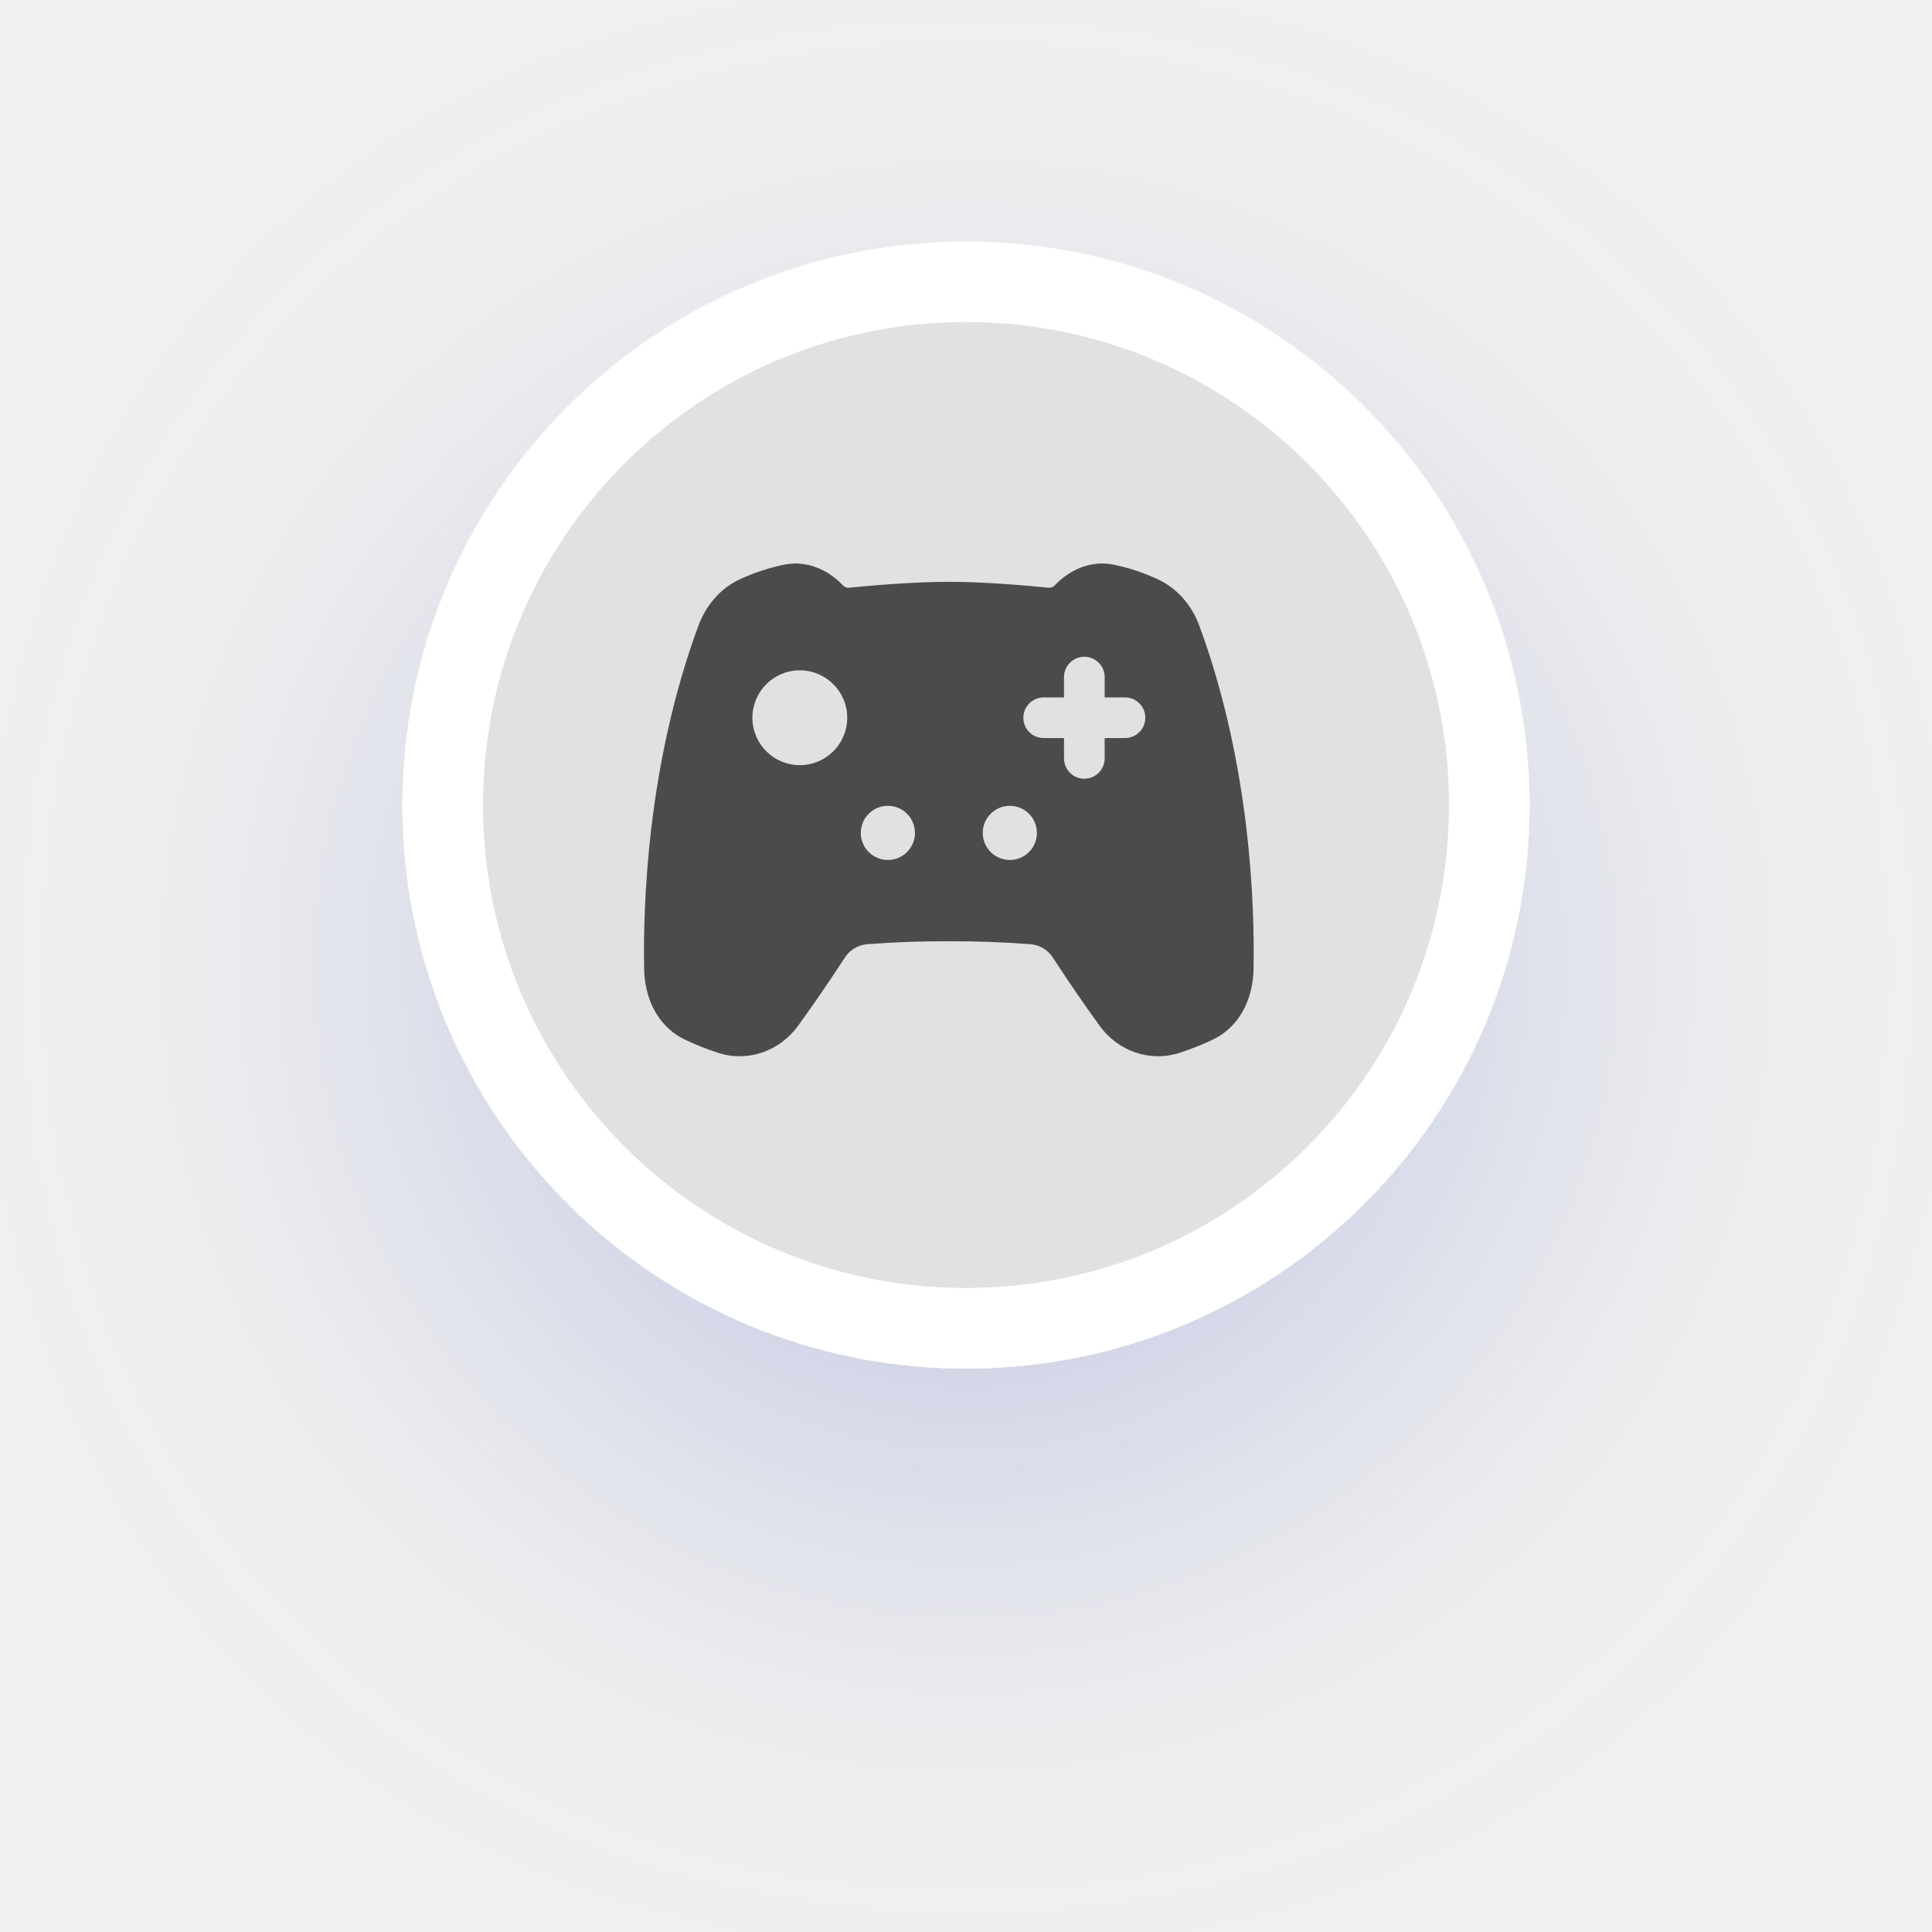
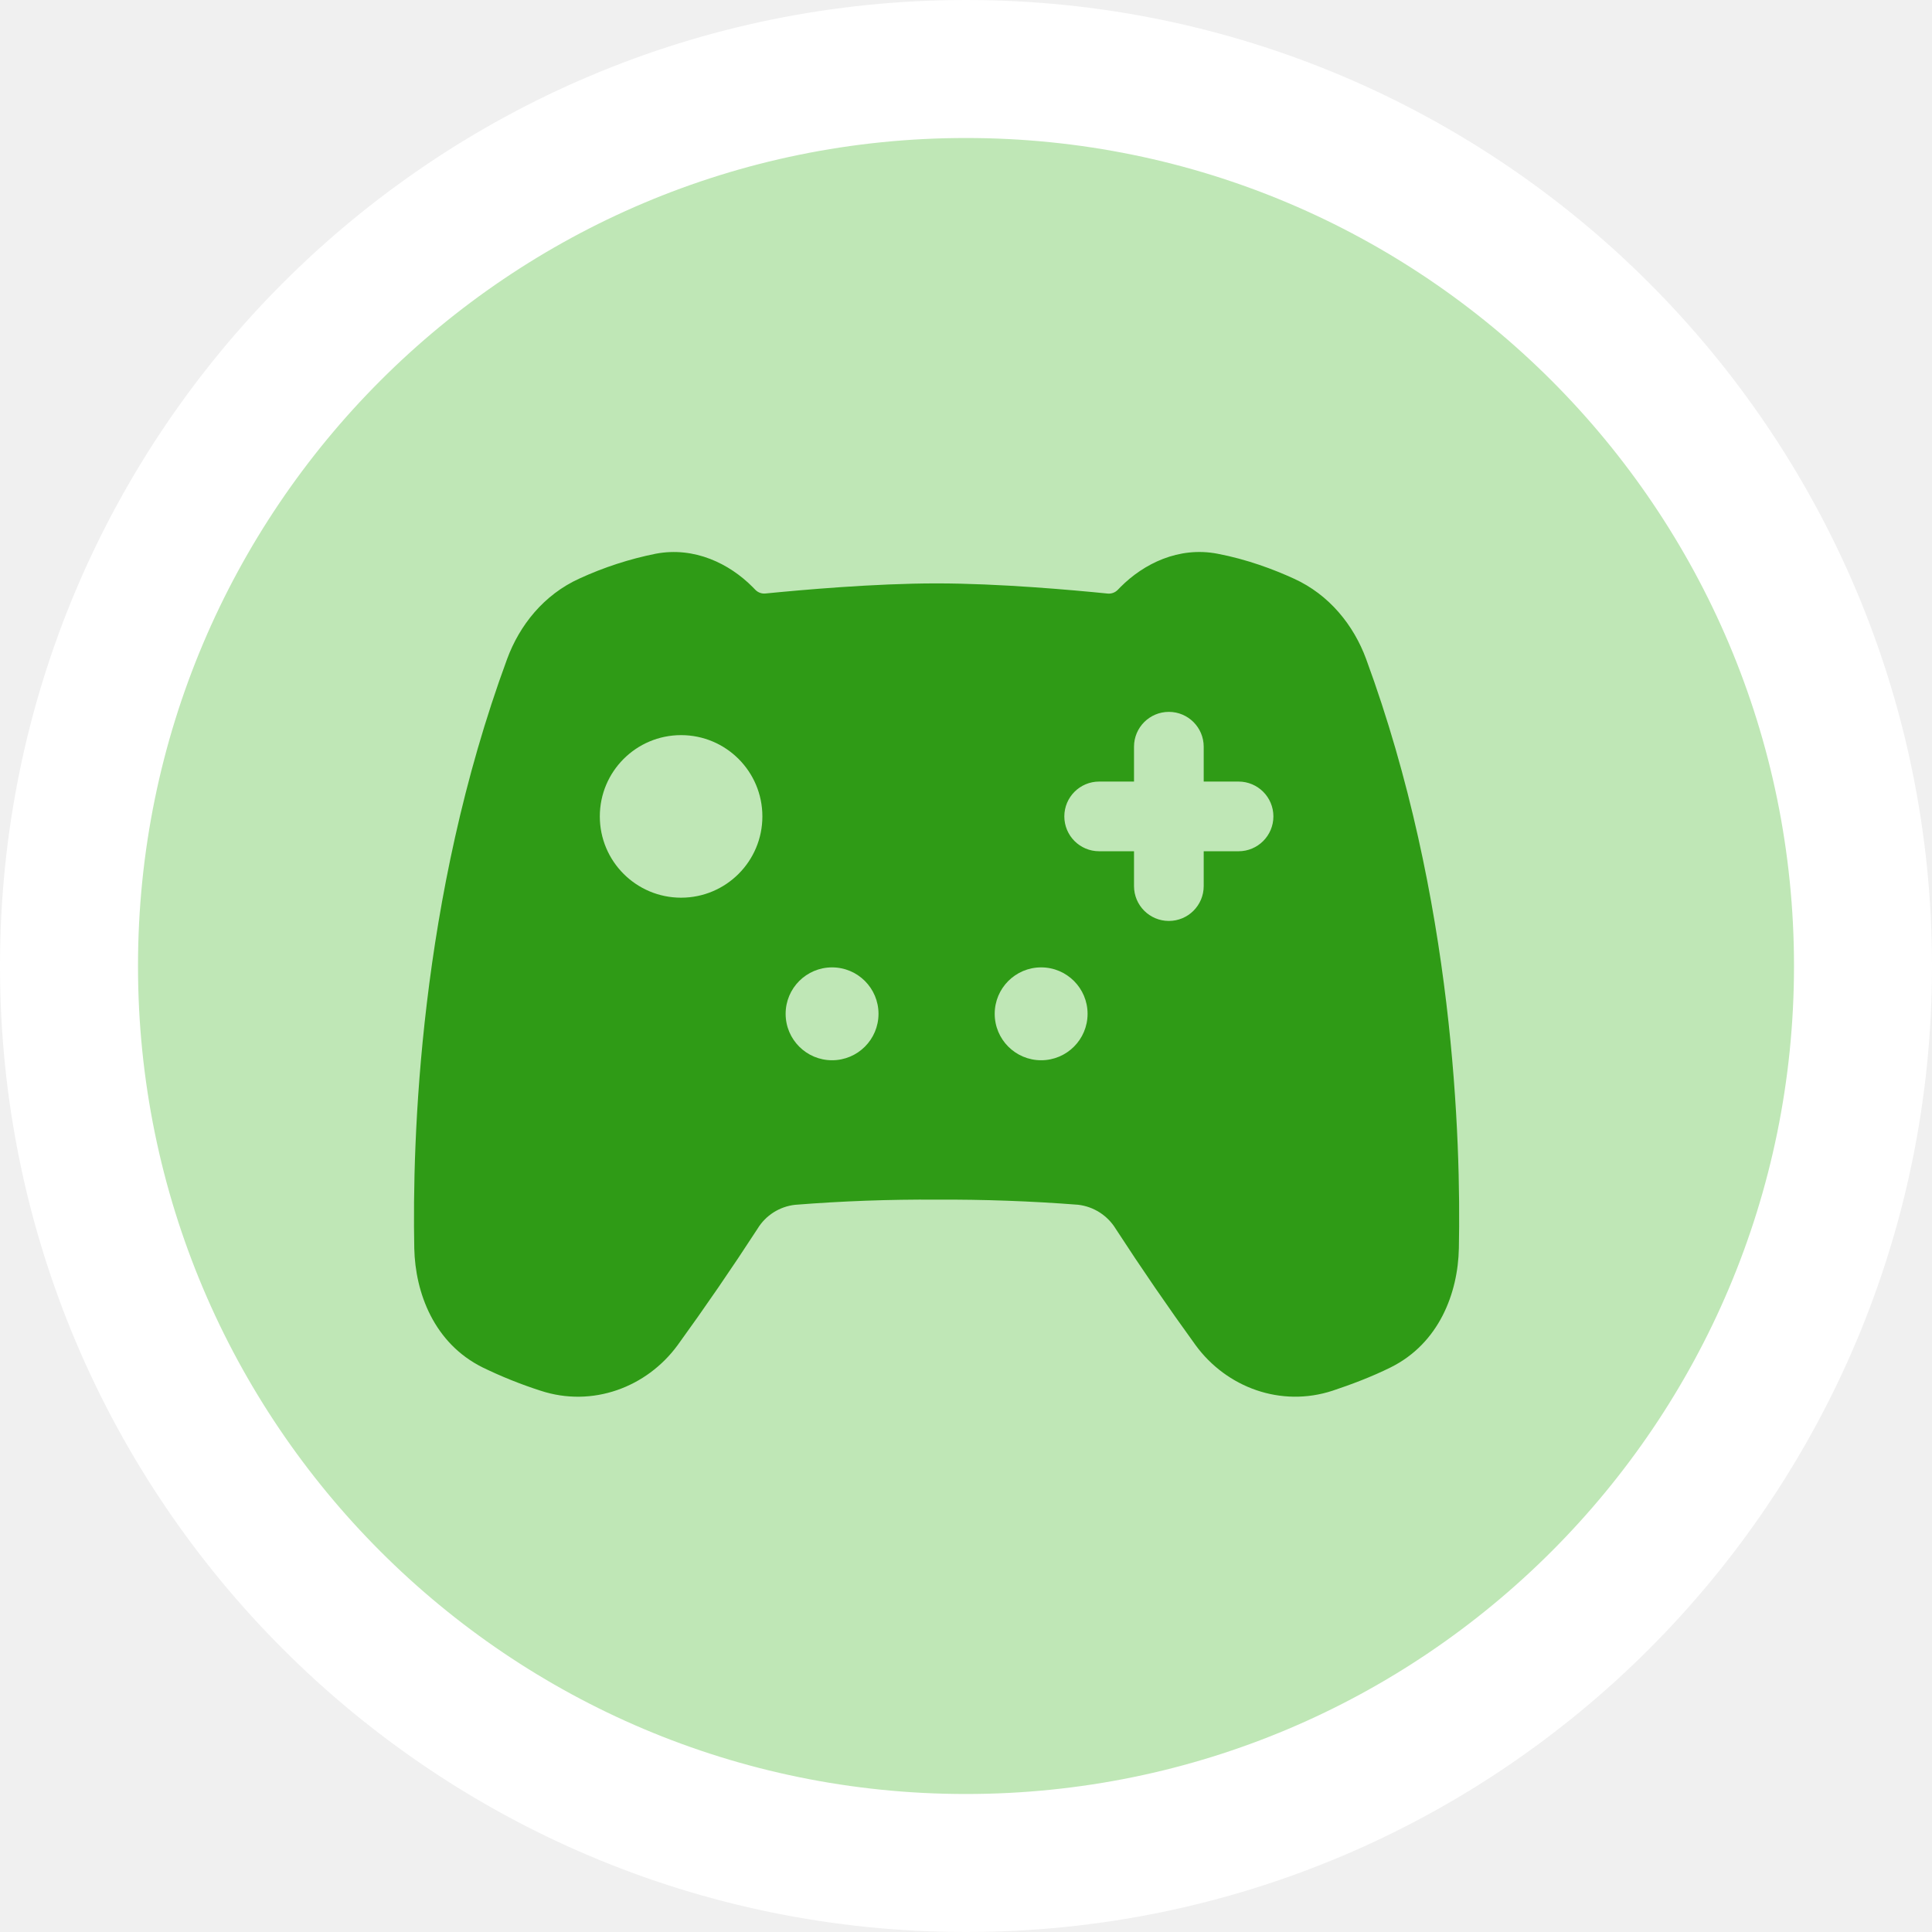
- <svg xmlns="http://www.w3.org/2000/svg" width="48" height="48" fill="none" viewBox="0 0 48 48">
-   <g filter="url(#a)">
-     <circle cx="24" cy="20" r="14" fill="#e1e1e1" />
-     <circle cx="24" cy="20" r="13" stroke="#fff" stroke-width="2" />
-   </g>
-   <path fill="#4b4b4b" fill-rule="evenodd" d="M26.24 14.507c.334-.336.842-.59 1.405-.482.426.081.812.226 1.105.36.517.234.87.679 1.049 1.166 1.277 3.471 1.375 6.986 1.344 8.541-.013.647-.286 1.376-.988 1.725-.28.139-.578.25-.842.338-.75.246-1.537-.047-1.985-.659q-.6-.828-1.158-1.687a.74.74 0 0 0-.547-.349 25 25 0 0 0-2.05-.074 24 24 0 0 0-2.05.075.73.73 0 0 0-.545.348 40 40 0 0 1-1.158 1.687c-.448.611-1.235.906-1.986.659a6.4 6.4 0 0 1-.841-.338c-.702-.349-.975-1.079-.989-1.725-.03-1.555.067-5.07 1.345-8.54.18-.489.531-.933 1.05-1.168a5 5 0 0 1 1.104-.359c.563-.107 1.07.146 1.404.482l.043.044a.18.18 0 0 0 .147.05c.518-.051 1.573-.146 2.477-.146s1.959.095 2.476.147a.18.18 0 0 0 .147-.051zm.195 2.315a.505.505 0 1 1 1.01 0v.505h.505a.505.505 0 0 1 0 1.01h-.505v.505a.505.505 0 0 1-1.01 0v-.505h-.505a.505.505 0 1 1 0-1.01h.505zm-7.742 1.01a1.178 1.178 0 1 1 2.356 0 1.178 1.178 0 0 1-2.356 0m3.366 3.534a.673.673 0 1 1 0-1.346.673.673 0 0 1 0 1.346m3.03 0a.673.673 0 1 0 0-1.346.673.673 0 0 0 0 1.346" clip-rule="evenodd" />
-   <defs>
-     <filter id="a" width="48" height="48" x="0" y="0" color-interpolation-filters="sRGB" filterUnits="userSpaceOnUse">
-       <feFlood flood-opacity="0" result="BackgroundImageFix" />
-       <feColorMatrix in="SourceAlpha" result="hardAlpha" values="0 0 0 0 0 0 0 0 0 0 0 0 0 0 0 0 0 0 127 0" />
-       <feOffset dy="4" />
-       <feGaussianBlur stdDeviation="5" />
-       <feComposite in2="hardAlpha" operator="out" />
-       <feColorMatrix values="0 0 0 0 0.425 0 0 0 0 0.492 0 0 0 0 0.791 0 0 0 0.3 0" />
-       <feBlend in2="BackgroundImageFix" result="effect1_dropShadow_1801_13968" />
-       <feBlend in="SourceGraphic" in2="effect1_dropShadow_1801_13968" result="shape" />
-     </filter>
-   </defs>
+ <svg xmlns="http://www.w3.org/2000/svg" width="28" height="28" fill="none" viewBox="0 0 28 28">
+   <circle cx="14" cy="14" r="13" fill="#bfe7b6" stroke="#fff" stroke-width="2" />
+   <path fill="#2f9b16" fill-rule="evenodd" d="M16.24 8.507c.334-.336.842-.59 1.405-.482.426.081.812.226 1.105.36.517.234.87.679 1.049 1.166 1.277 3.471 1.375 6.986 1.344 8.541-.013.647-.286 1.376-.988 1.725-.28.139-.578.25-.842.338-.75.246-1.537-.047-1.985-.659q-.6-.828-1.158-1.687a.74.74 0 0 0-.547-.349 25 25 0 0 0-2.05-.074 24 24 0 0 0-2.05.075.73.73 0 0 0-.545.348 40 40 0 0 1-1.158 1.687c-.448.611-1.235.906-1.986.659a6.4 6.4 0 0 1-.841-.338c-.702-.349-.975-1.079-.989-1.725-.03-1.555.067-5.07 1.345-8.54.18-.489.531-.933 1.05-1.168a5 5 0 0 1 1.104-.359c.563-.107 1.07.146 1.404.482l.043.044a.18.18 0 0 0 .147.05c.518-.051 1.573-.146 2.477-.146s1.959.095 2.476.147a.18.18 0 0 0 .147-.051zm.195 2.315a.505.505 0 1 1 1.01 0v.505h.505a.505.505 0 0 1 0 1.01h-.505v.505a.505.505 0 0 1-1.01 0v-.505h-.505a.505.505 0 1 1 0-1.01h.505zm-7.742 1.01a1.178 1.178 0 1 1 2.356 0 1.178 1.178 0 0 1-2.356 0m3.366 3.534a.673.673 0 1 1 0-1.346.673.673 0 0 1 0 1.346m3.03 0a.673.673 0 1 0 0-1.346.673.673 0 0 0 0 1.346" clip-rule="evenodd" />
</svg>
